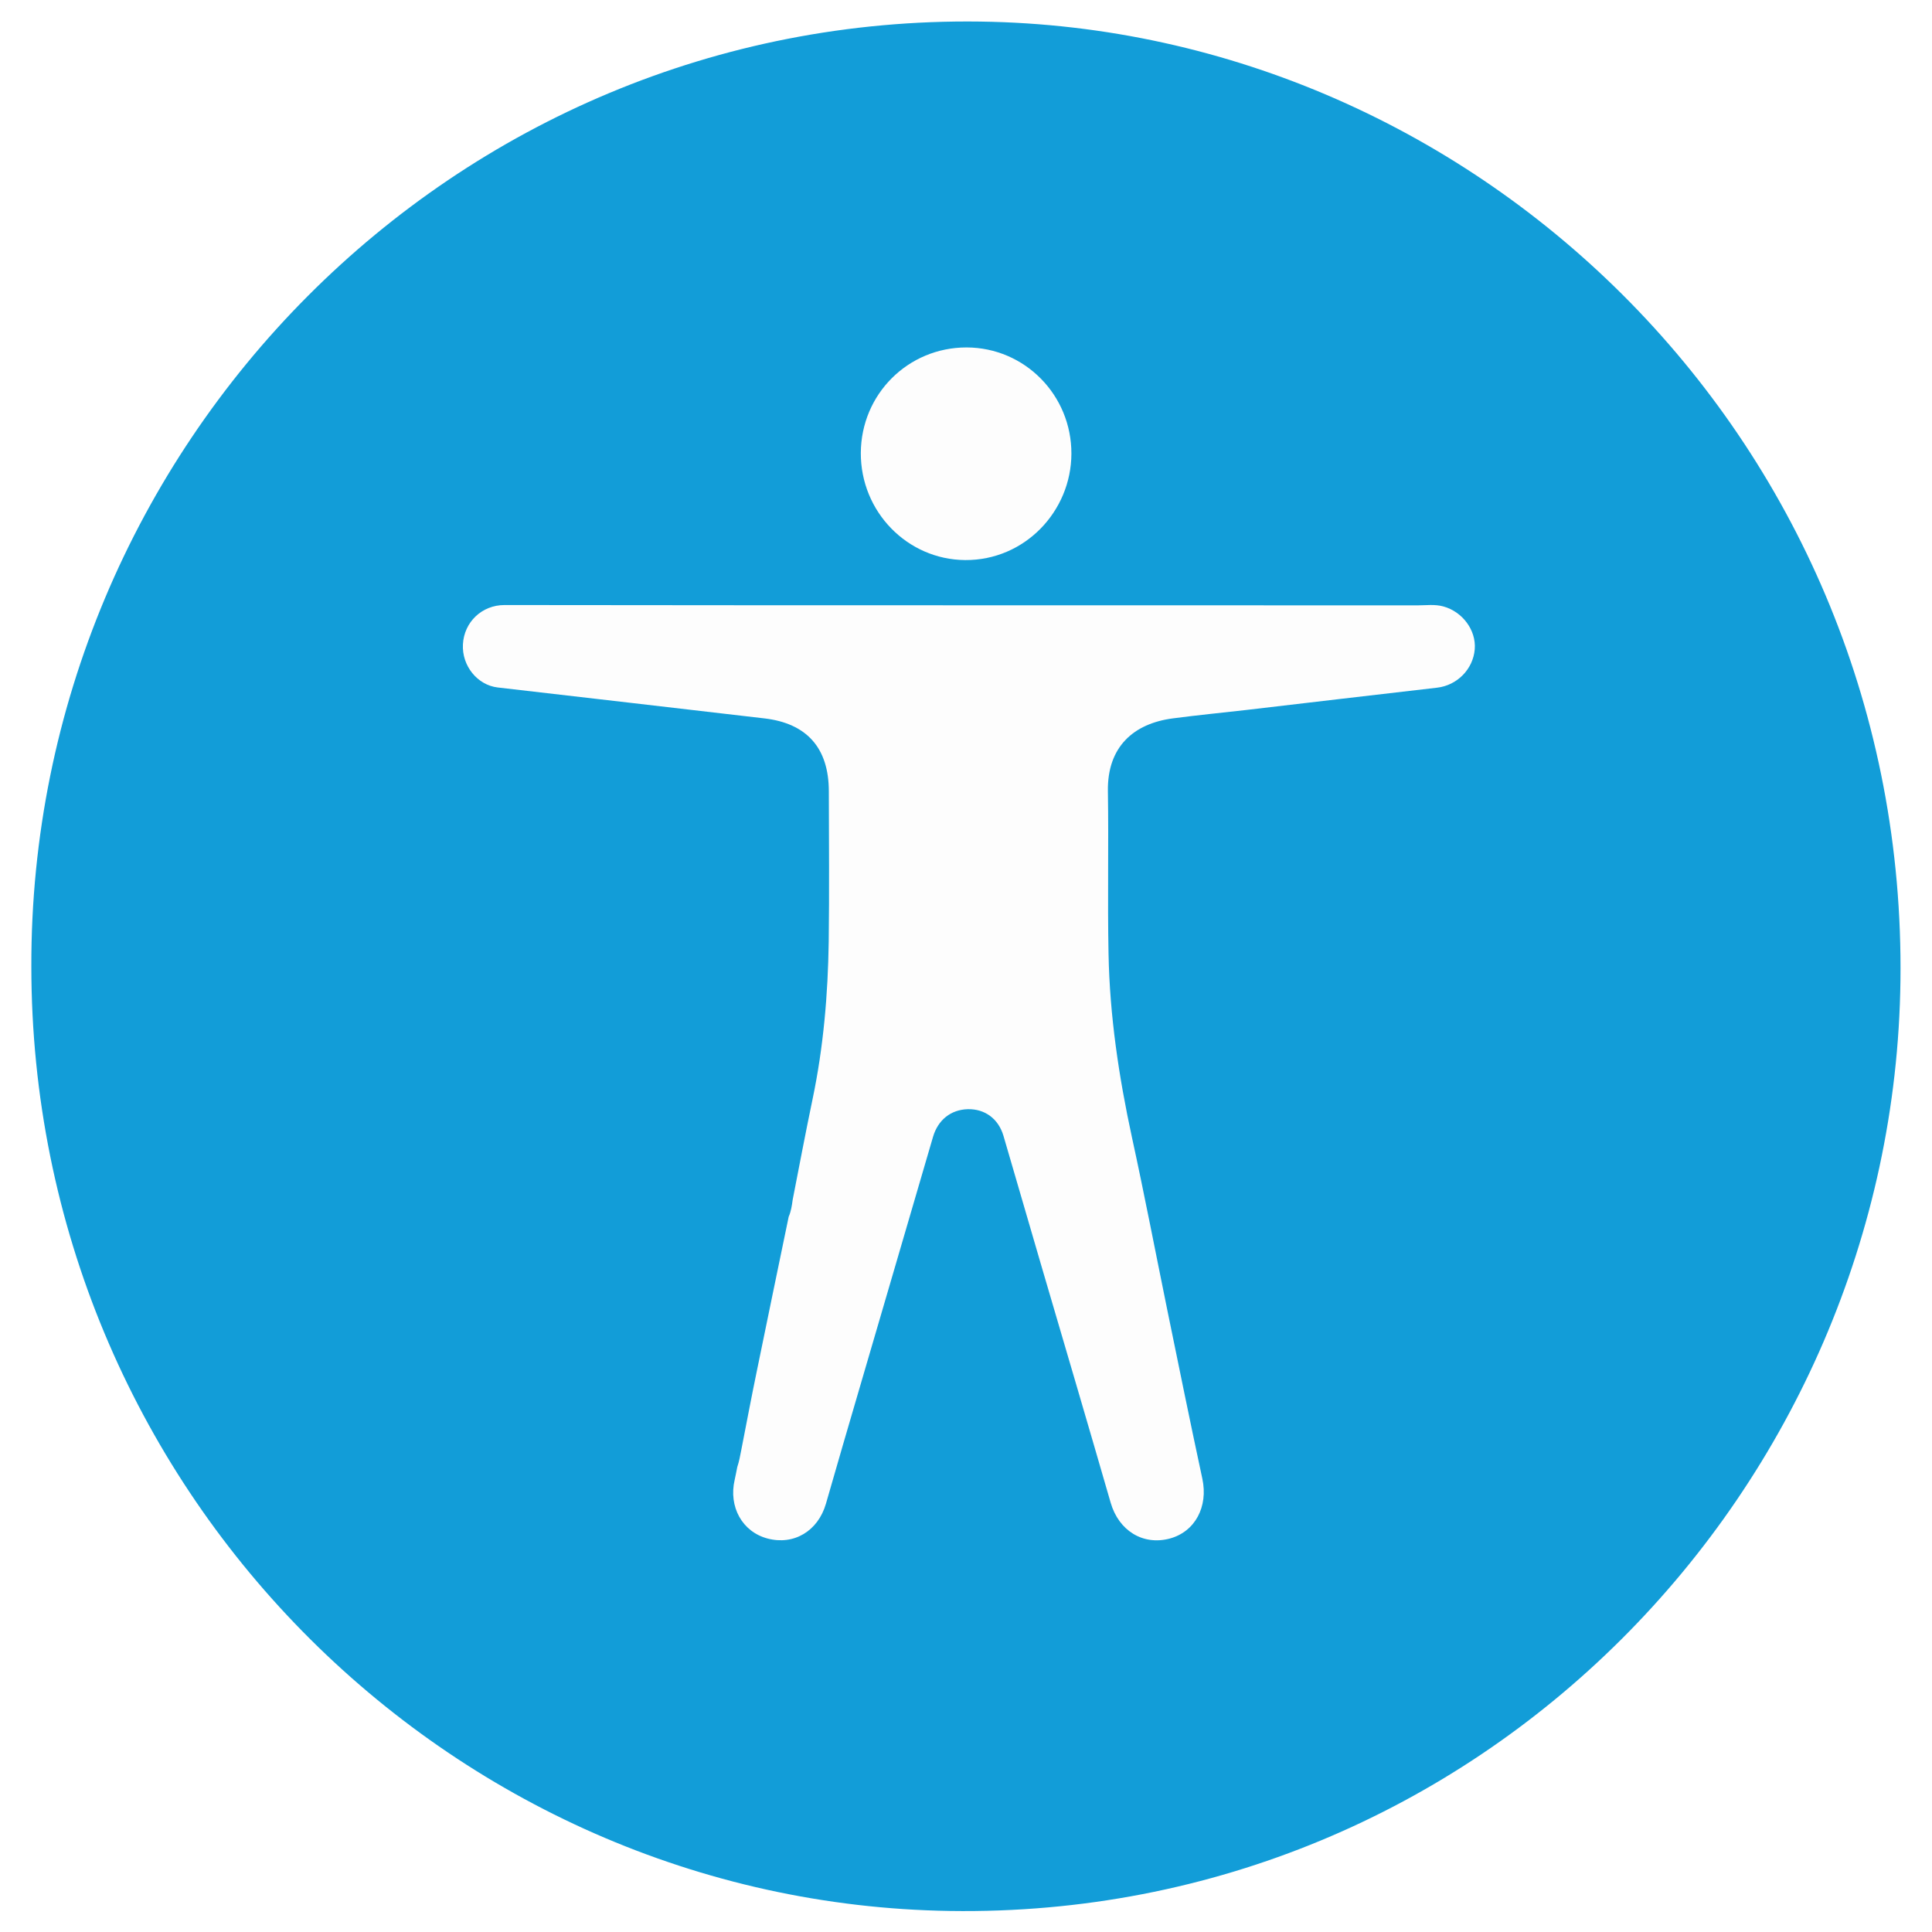
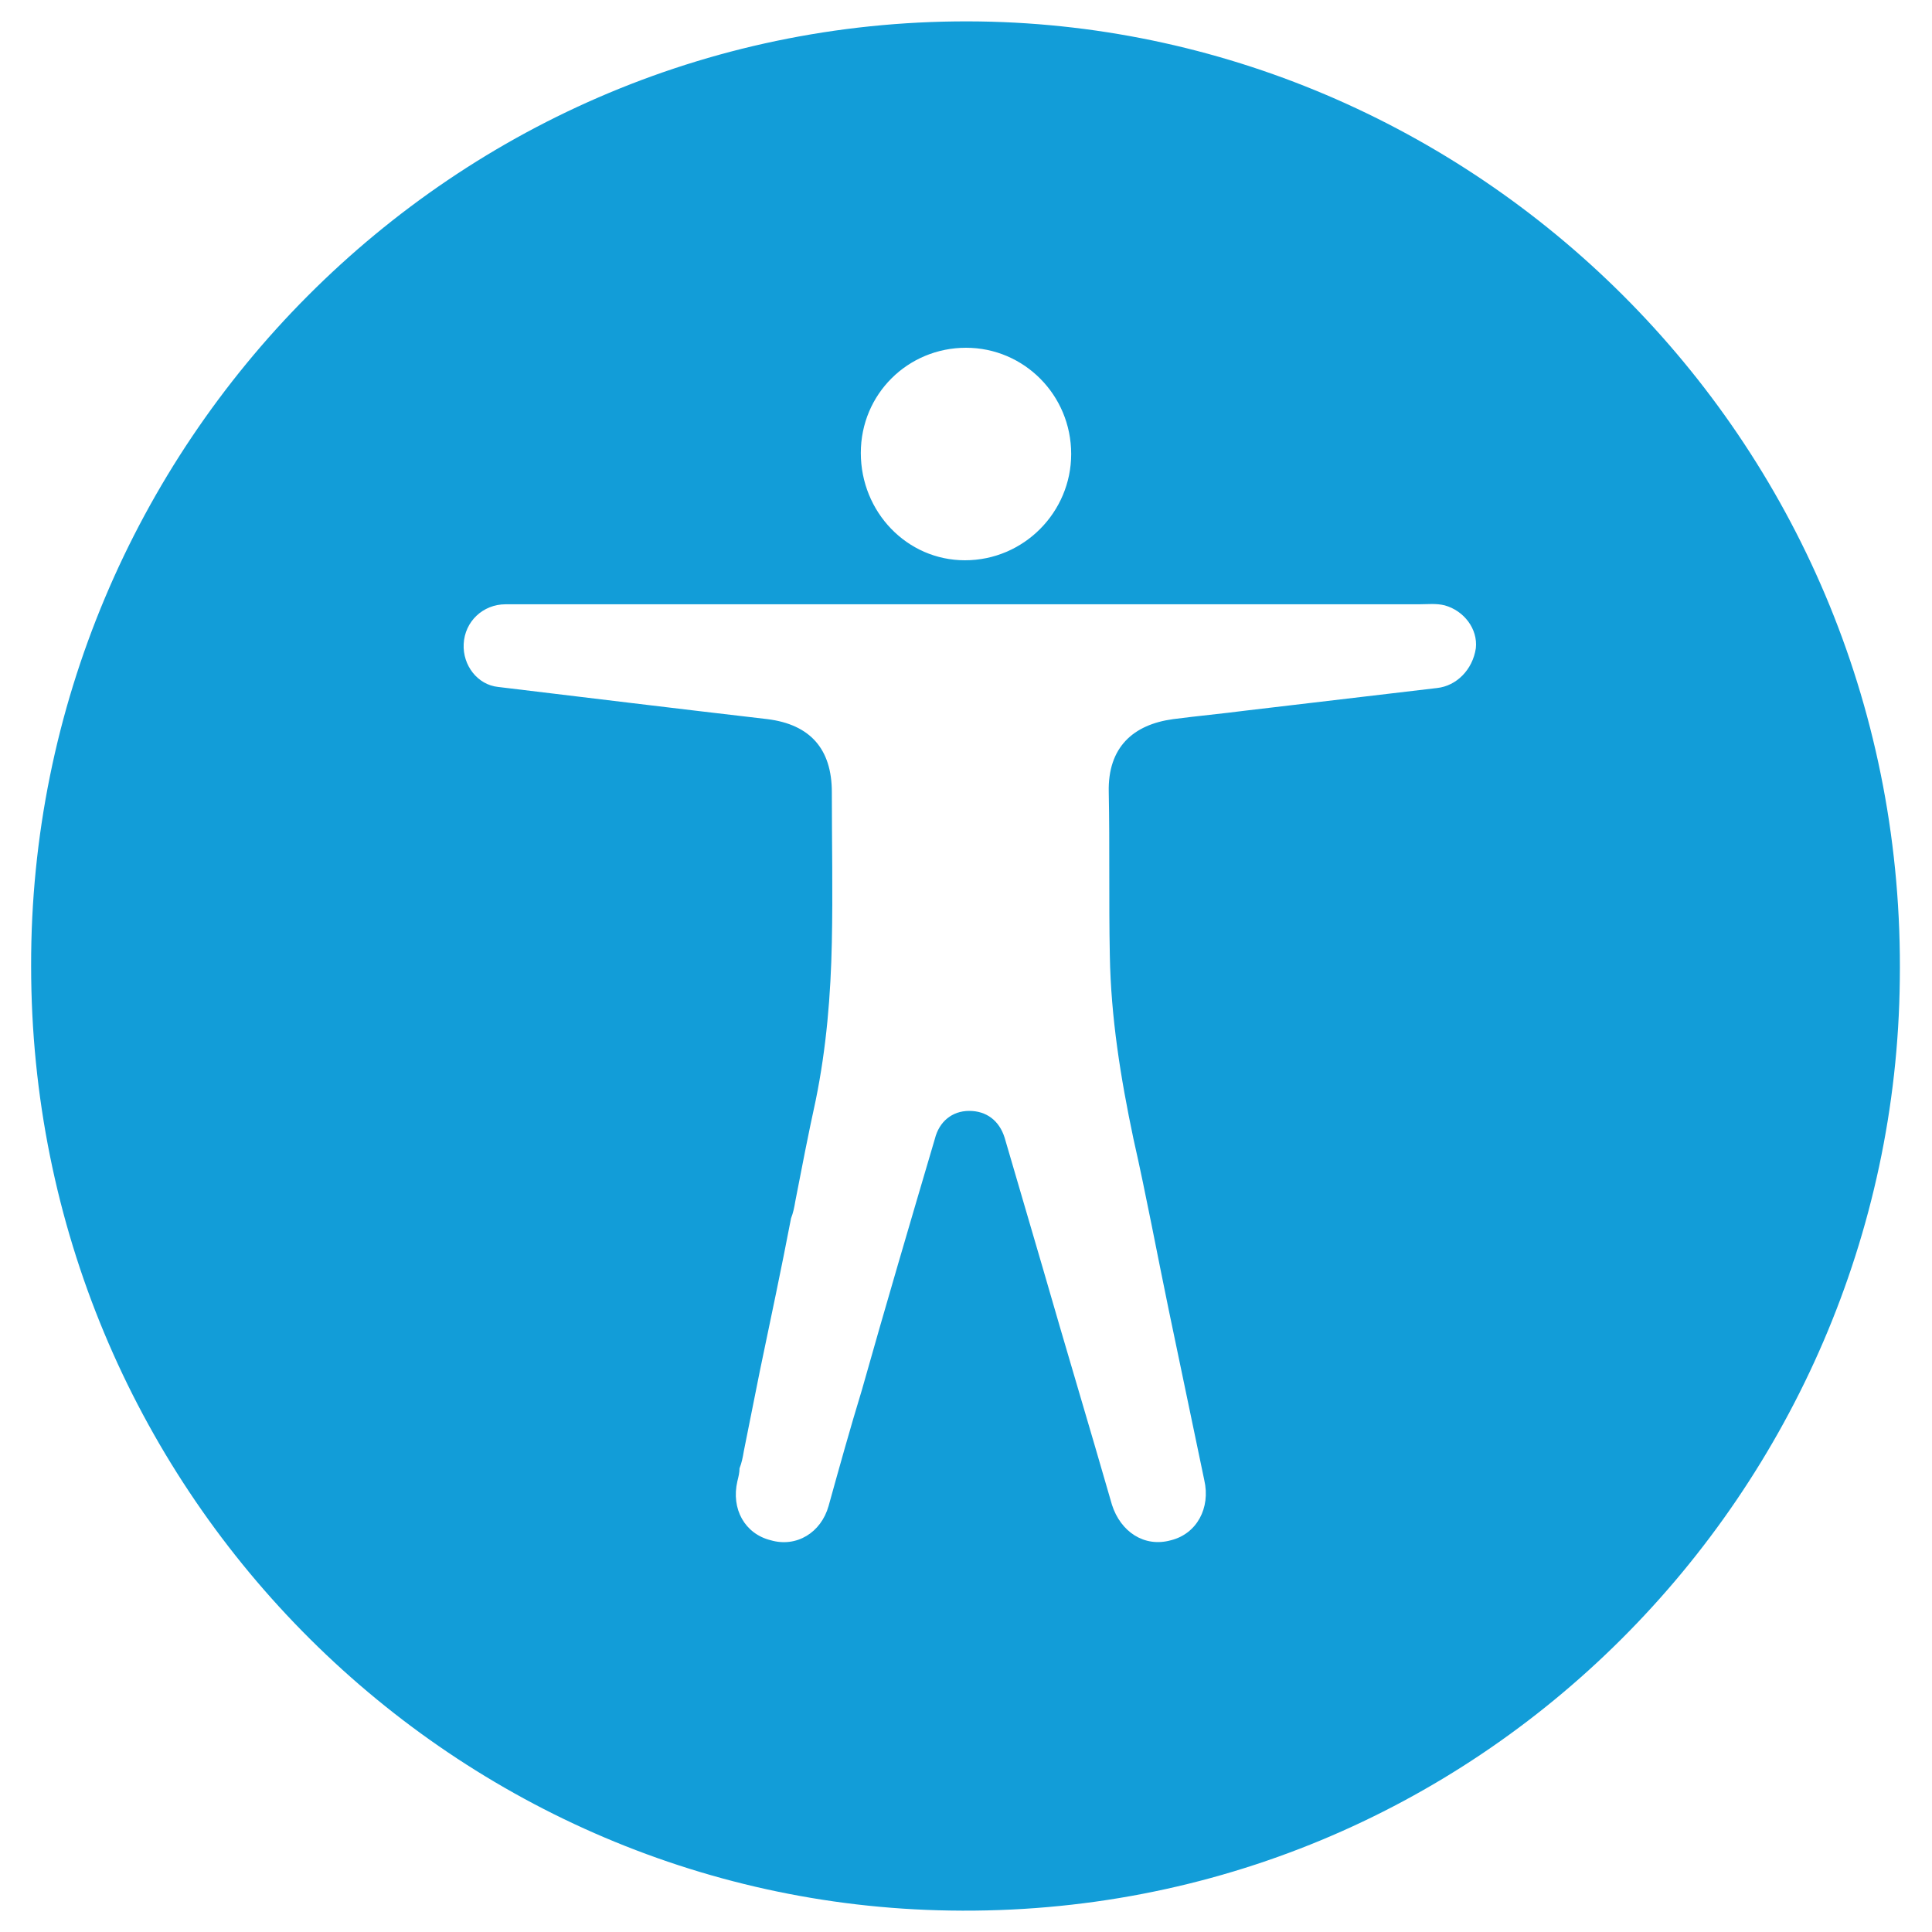
<svg xmlns="http://www.w3.org/2000/svg" version="1.1" id="Calque_1" x="0px" y="0px" viewBox="0 0 180 180" style="enable-background:new 0 0 180 180;" xml:space="preserve">
  <style type="text/css">
	.st0{fill:#129DD8;}
- 	.st1{fill:#FDFDFD;}
</style>
-   <g>
-     <path class="st0" d="M2.92,90.04C2.81,41.56,42.21,1.34,91.32,2.01c46.66,0.64,86.38,39.47,85.74,89.36   c-0.6,47.33-39.23,87.42-88.55,86.67C41.73,177.33,2.93,138.6,2.92,90.04z" />
-     <path class="st1" d="M73.85,111.79c0.61-3.12,1.2-6.25,1.85-9.36c1.02-4.86,1.44-9.78,1.51-14.73c0.06-4.66,0.02-9.31,0.01-13.97   c0-4.03-2.04-6.34-6.01-6.8c-8.28-0.97-16.56-1.92-24.84-2.88c-1.89-0.22-3.35-2.02-3.24-4.02c0.11-2.08,1.77-3.66,3.87-3.66   c7.94,0,15.89,0.02,23.83,0.02c20.42,0,40.84,0,61.26,0.01c0.79,0,1.58-0.12,2.38,0.1c1.77,0.48,3.07,2.2,2.93,3.98   c-0.15,1.88-1.66,3.38-3.51,3.59c-5.94,0.68-11.88,1.39-17.81,2.08c-2.27,0.26-4.54,0.48-6.81,0.78c-3.65,0.48-6.11,2.64-6.05,6.77   c0.08,5.06-0.04,10.12,0.06,15.18c0.11,5.77,0.96,11.44,2.18,17.08c1.16,5.32,2.19,10.68,3.28,16.02   c1.08,5.27,2.15,10.54,3.28,15.79c0.56,2.61-0.68,4.95-3.06,5.58c-2.49,0.65-4.73-0.75-5.48-3.34c-2.11-7.3-4.26-14.59-6.4-21.88   c-1.2-4.1-2.39-8.21-3.59-12.31c-0.47-1.59-1.73-2.51-3.31-2.48c-1.6,0.04-2.79,1.01-3.25,2.57c-2.27,7.79-4.56,15.57-6.83,23.35   c-1.06,3.61-2.11,7.22-3.15,10.84c-0.74,2.55-2.99,3.89-5.44,3.24c-2.35-0.62-3.65-2.95-3.06-5.48c0.09-0.39,0.16-0.79,0.24-1.18   c0.17-0.51,0.27-1.04,0.37-1.57c0.49-2.5,0.96-5.01,1.48-7.51c0.97-4.75,1.96-9.5,2.94-14.24   C73.7,112.86,73.78,112.32,73.85,111.79z" />
-     <path class="st1" d="M90.05,32.37c5.42,0.01,9.79,4.44,9.77,9.91c-0.02,5.37-4.36,9.94-9.9,9.9c-5.38-0.04-9.74-4.5-9.72-9.98   C80.23,36.72,84.6,32.37,90.05,32.37z" />
-   </g>
+   <path class="st0" d="M91.3,2C42.2,1.3,2.8,41.6,2.9,90c0,48.6,38.8,87.3,85.6,88c49.3,0.8,88-39.3,88.5-86.7  C177.7,41.5,138,2.7,91.3,2z M90,32.4c5.4,0,9.8,4.4,9.8,9.9c0,5.4-4.4,9.9-9.9,9.9c-5.4,0-9.7-4.5-9.7-10  C80.2,36.7,84.6,32.4,90,32.4z M133.9,64.1c-5.9,0.7-11.9,1.4-17.8,2.1c-2.3,0.3-4.5,0.5-6.8,0.8c-3.7,0.5-6.1,2.6-6,6.8  c0.1,5.1,0,10.1,0.1,15.2c0.1,5.8,1,11.4,2.2,17.1c1.2,5.3,2.2,10.7,3.3,16c1.1,5.3,2.2,10.5,3.3,15.8c0.6,2.6-0.7,5-3.1,5.6  c-2.5,0.7-4.7-0.8-5.5-3.3c-2.1-7.3-4.3-14.6-6.4-21.9c-1.2-4.1-2.4-8.2-3.6-12.3c-0.5-1.6-1.7-2.5-3.3-2.5c-1.6,0-2.8,1-3.2,2.6  c-2.3,7.8-4.6,15.6-6.8,23.4c-1.1,3.6-2.1,7.2-3.1,10.8c-0.7,2.5-3,3.9-5.4,3.2c-2.4-0.6-3.7-2.9-3.1-5.5c0.1-0.4,0.2-0.8,0.2-1.2  c0.2-0.5,0.3-1,0.4-1.6c0.5-2.5,1-5,1.5-7.5c1-4.8,2-9.5,2.9-14.2c0.2-0.5,0.3-1,0.4-1.6c0.6-3.1,1.2-6.2,1.9-9.4  c1-4.9,1.4-9.8,1.5-14.7c0.1-4.7,0-9.3,0-14c0-4-2-6.3-6-6.8C62.9,66,54.7,65,46.4,64c-1.9-0.2-3.3-2-3.2-4c0.1-2.1,1.8-3.7,3.9-3.7  c7.9,0,15.9,0,23.8,0c20.4,0,40.8,0,61.3,0c0.8,0,1.6-0.1,2.4,0.1c1.8,0.5,3.1,2.2,2.9,4C137.2,62.4,135.7,63.9,133.9,64.1z" />
</svg>
